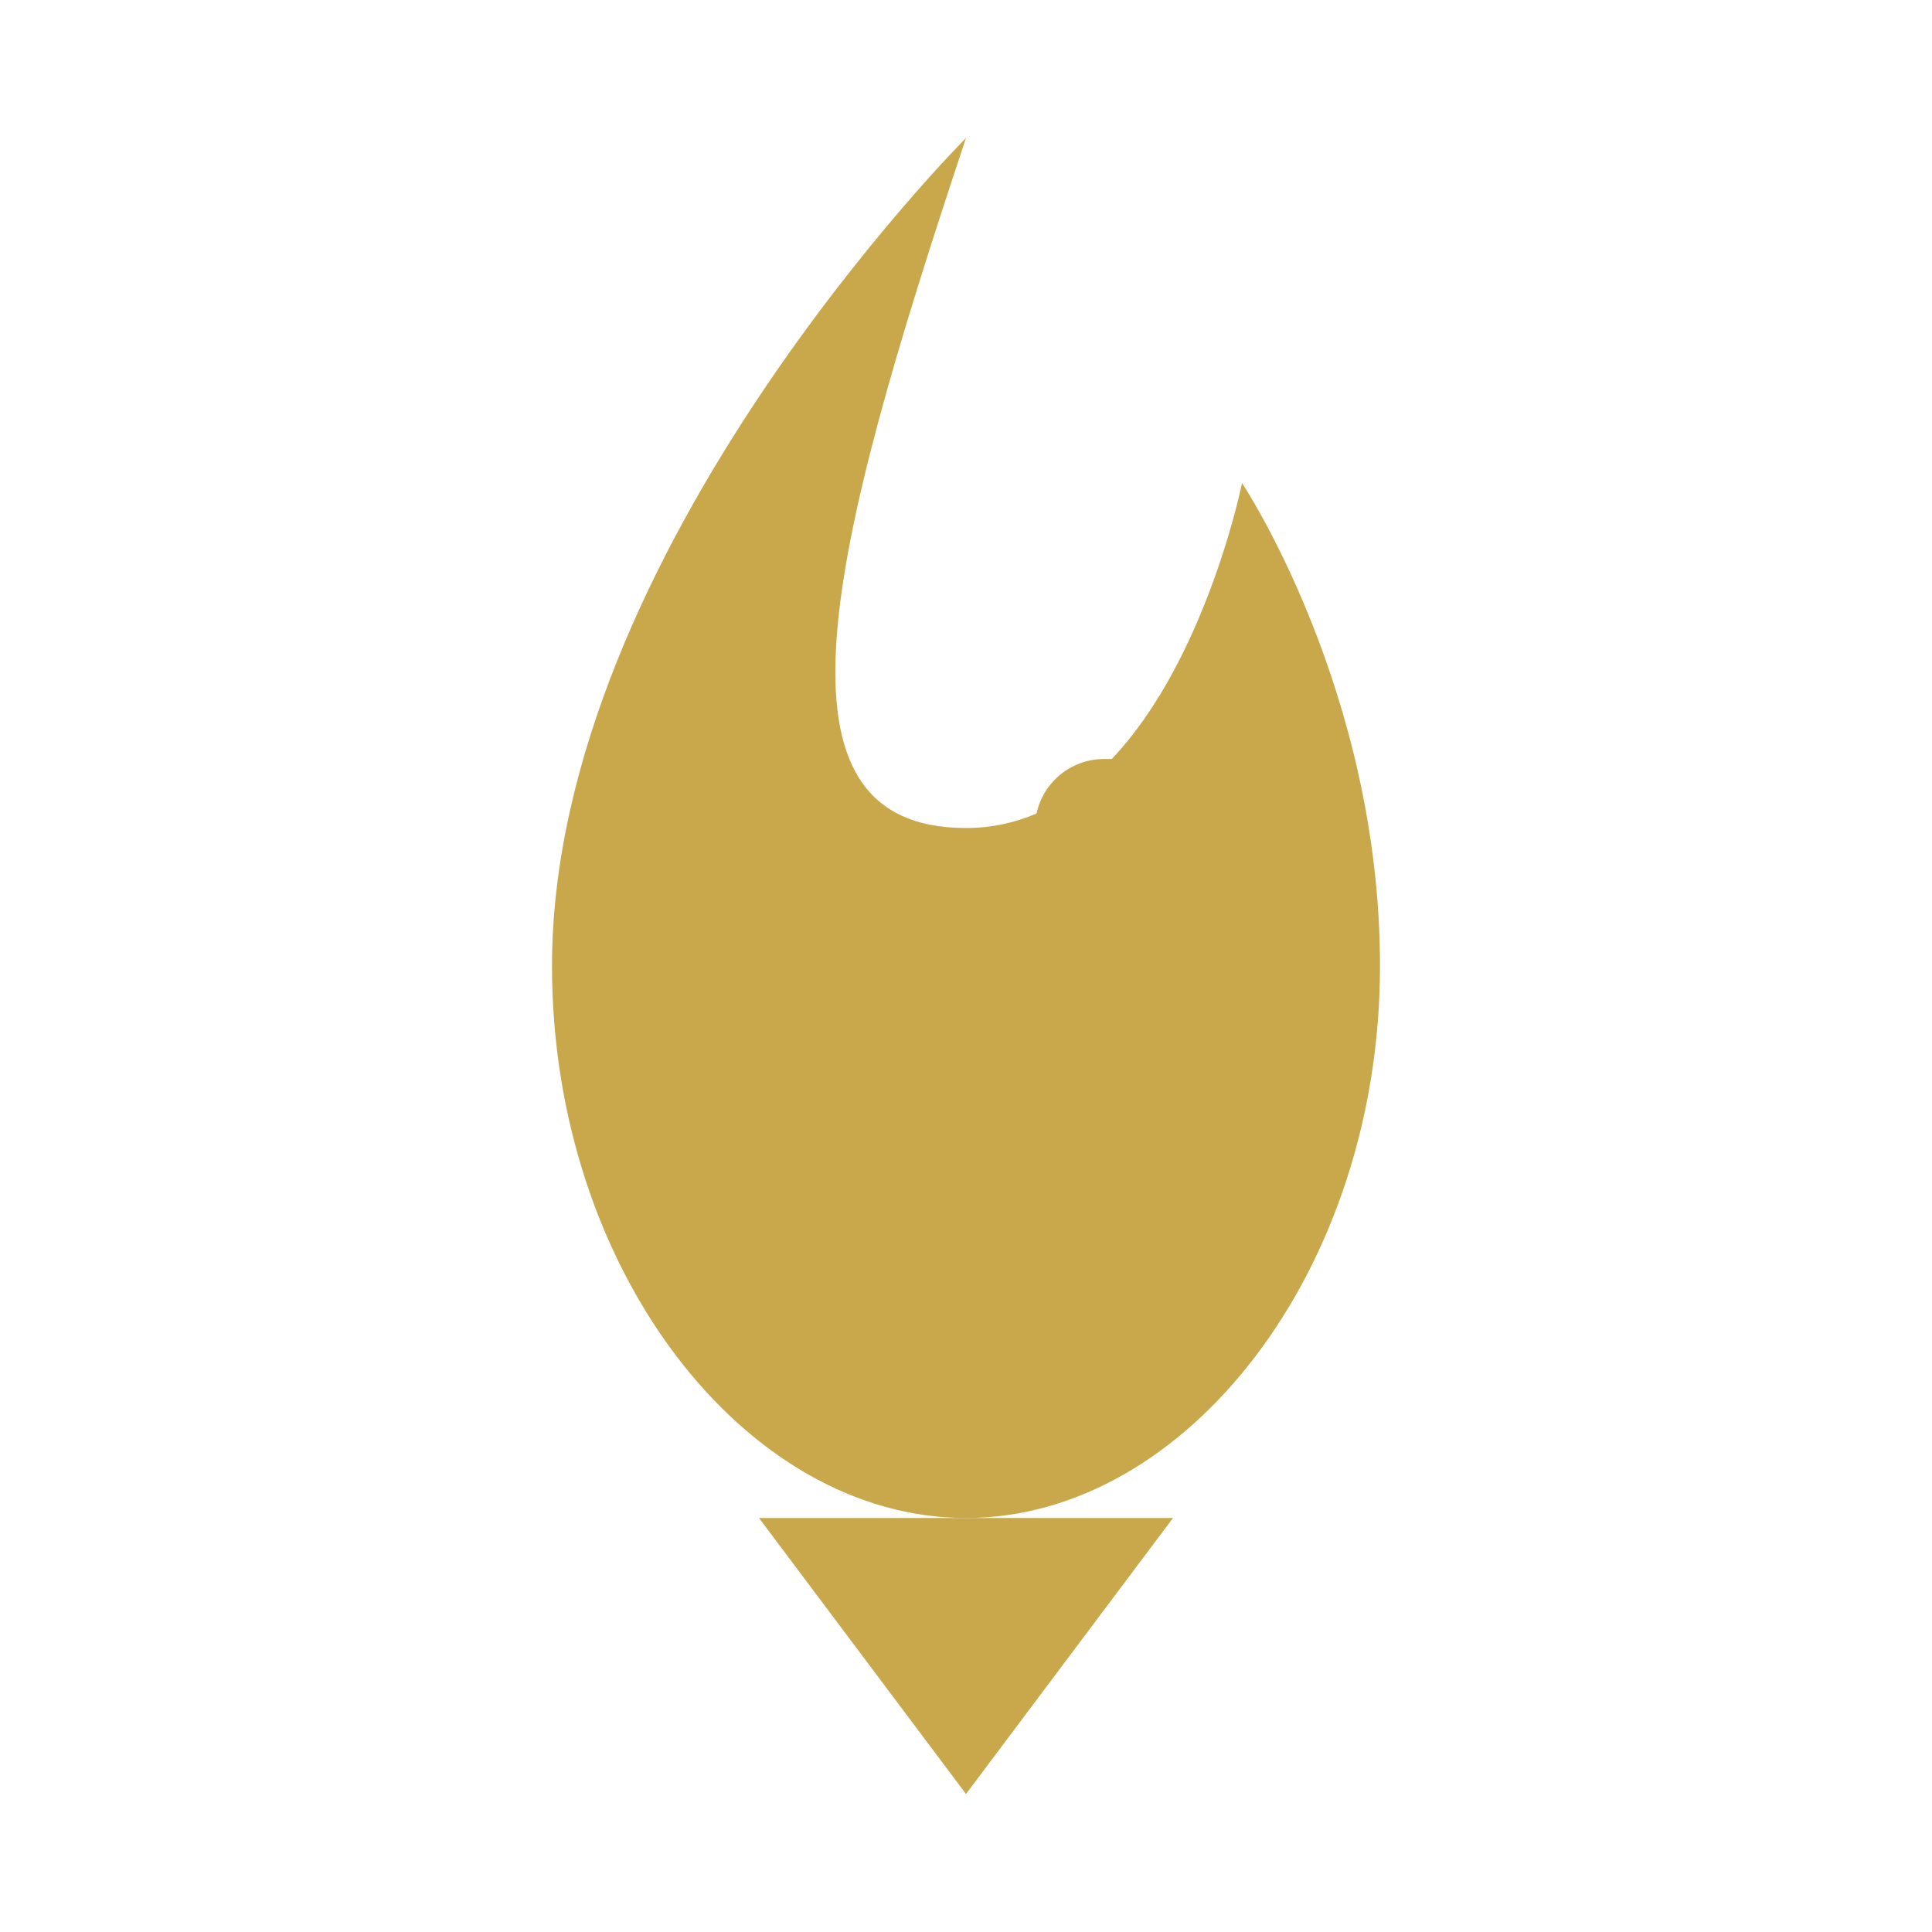
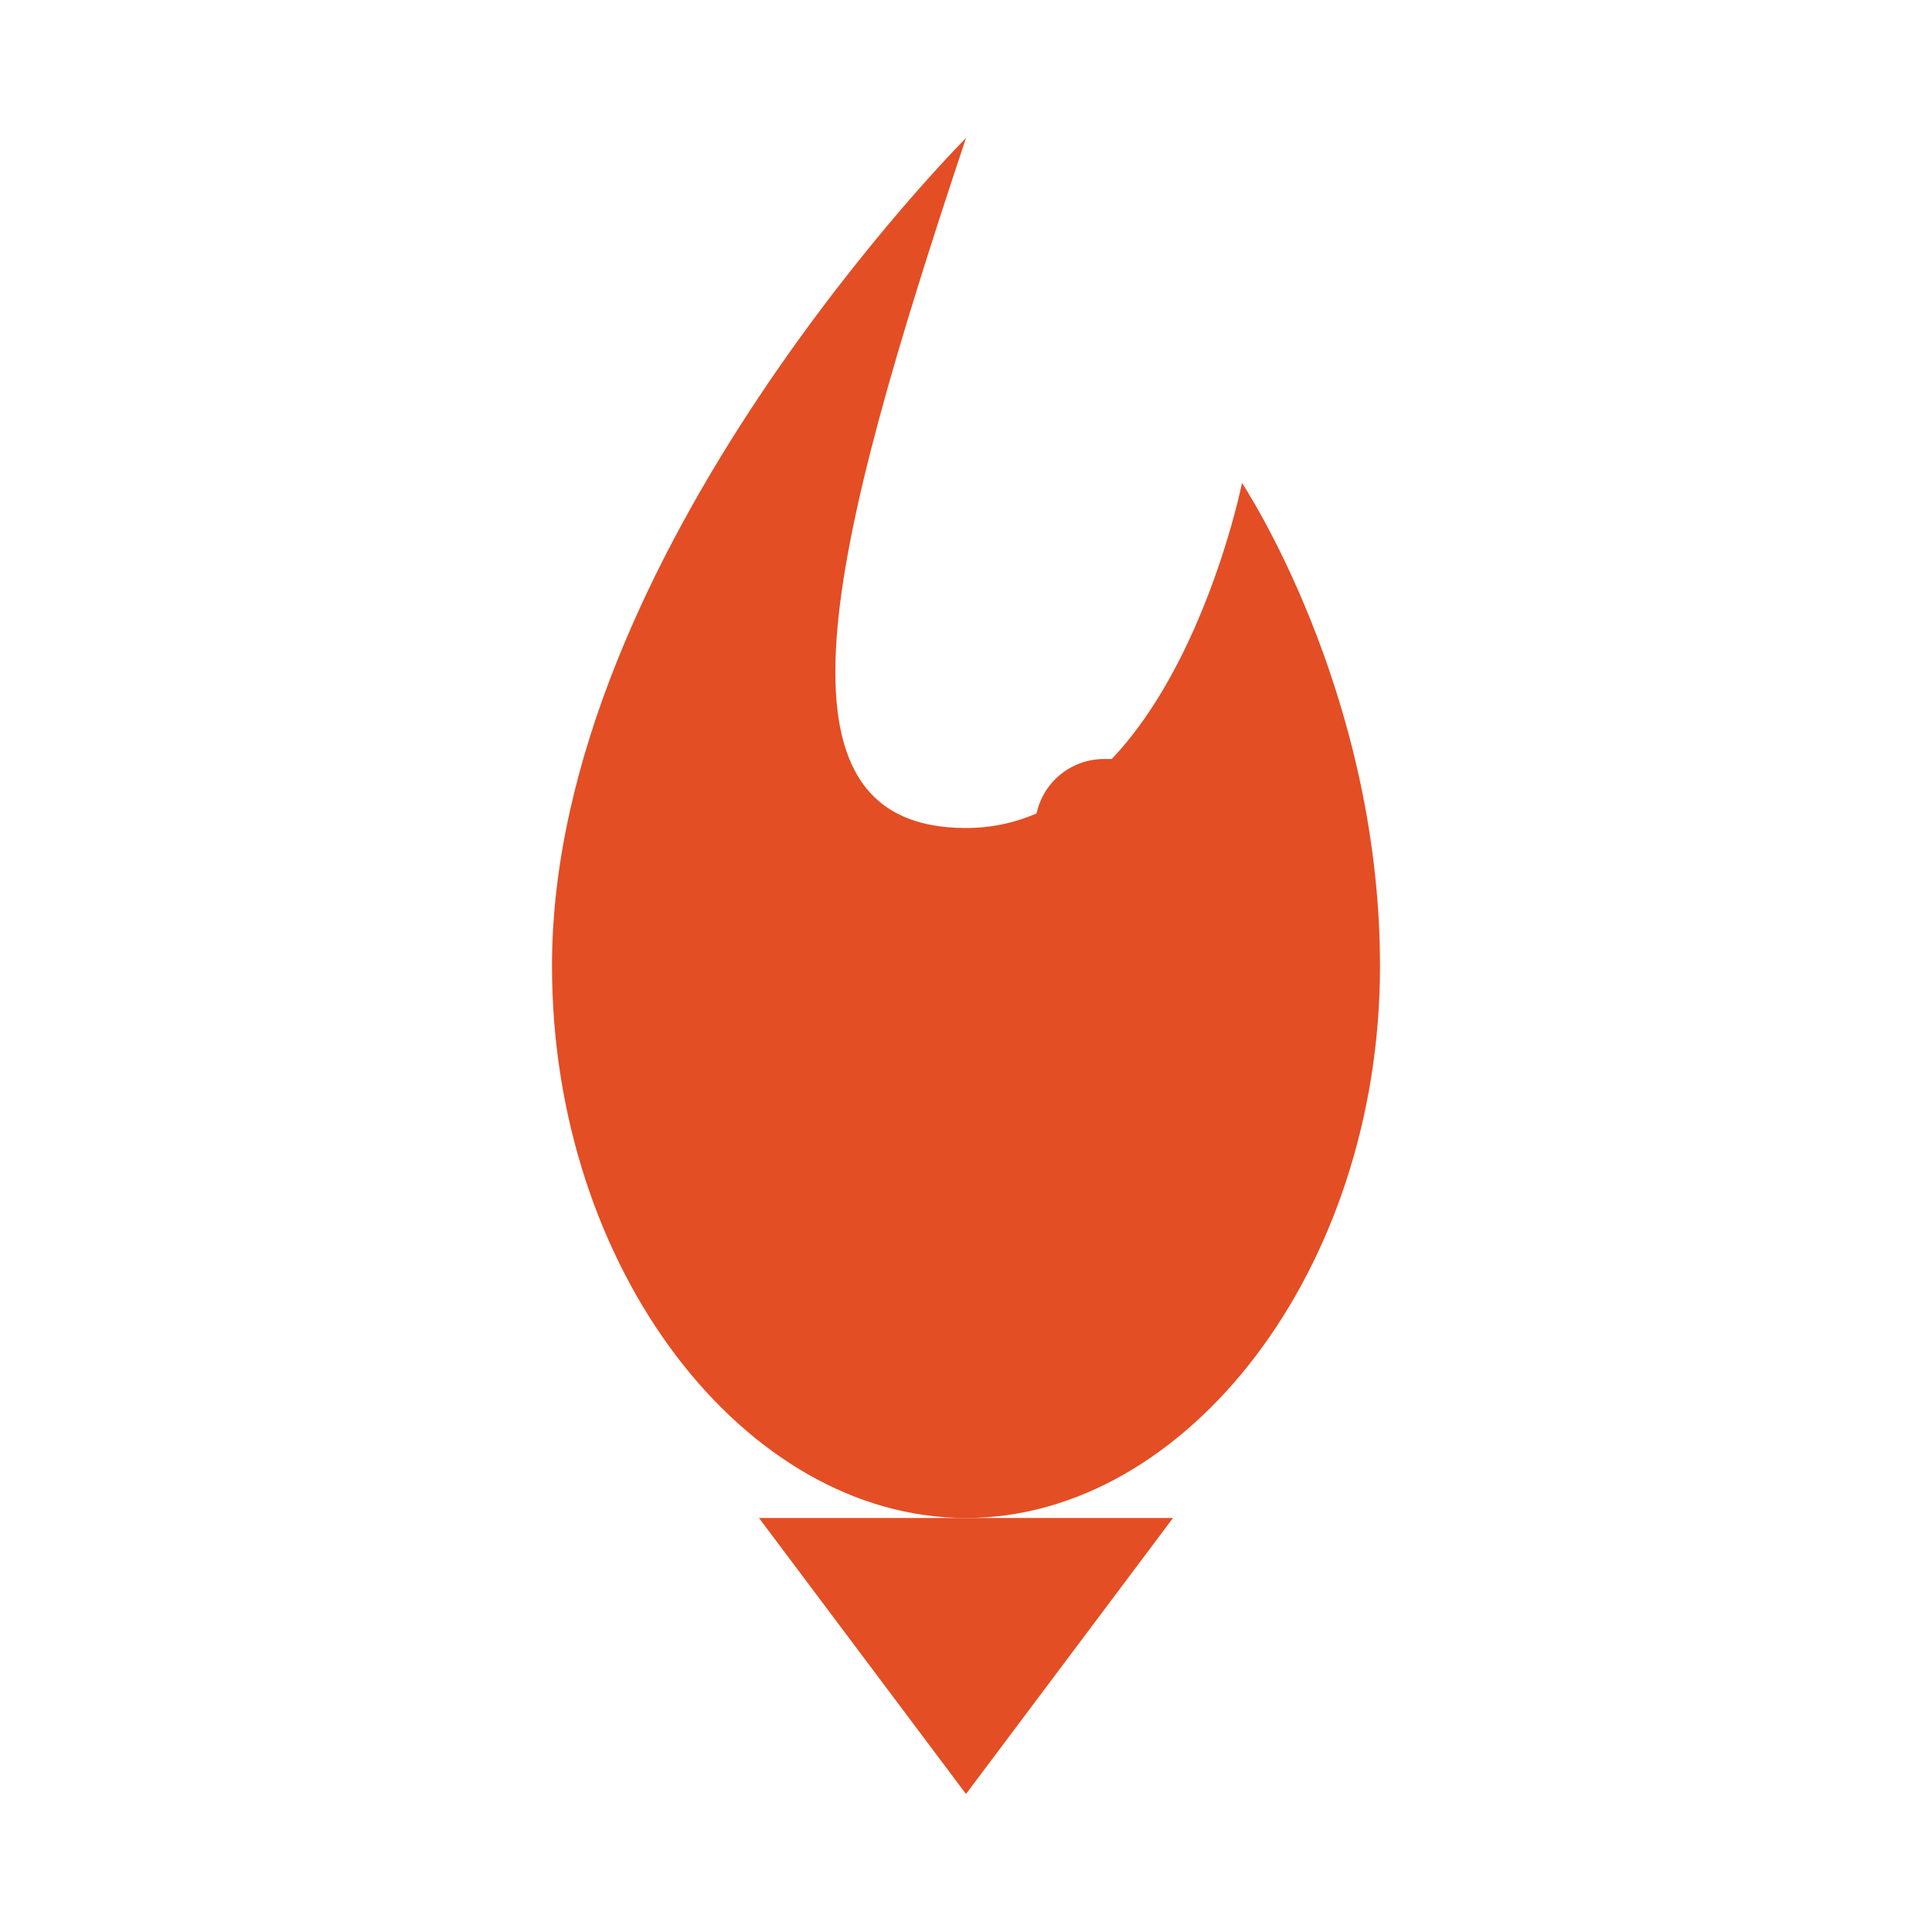
<svg xmlns="http://www.w3.org/2000/svg" viewBox="0 0 28 28" fill="none">
-   <path d="M14 2C14 2 8 8 8 14C8 18.4 10.8 22 14 22C17.2 22 20 18.4 20 14C20 10 18 7 18 7C18 7 17 12 14 12C11 12 12 8 14 2Z" fill="#C9A84C" />
-   <path d="M14 26L11 22H17L14 26Z" fill="#C9A84C" />
-   <path d="M14 16L18 12" stroke="#C9A84C" stroke-width="2" stroke-linecap="round" />
-   <path d="M16 12H18V14" stroke="#C9A84C" stroke-width="2" stroke-linecap="round" stroke-linejoin="round" />
+   <path d="M14 2C14 2 8 8 8 14C8 18.4 10.8 22 14 22C17.2 22 20 18.4 20 14C20 10 18 7 18 7C18 7 17 12 14 12C11 12 12 8 14 2Z" fill="#E34E24" />
+   <path d="M14 26L11 22H17L14 26Z" fill="#E34E24" />
+   <path d="M14 16L18 12" stroke="#E34E24" stroke-width="2" stroke-linecap="round" />
+   <path d="M16 12H18V14" stroke="#E34E24" stroke-width="2" stroke-linecap="round" stroke-linejoin="round" />
</svg>
